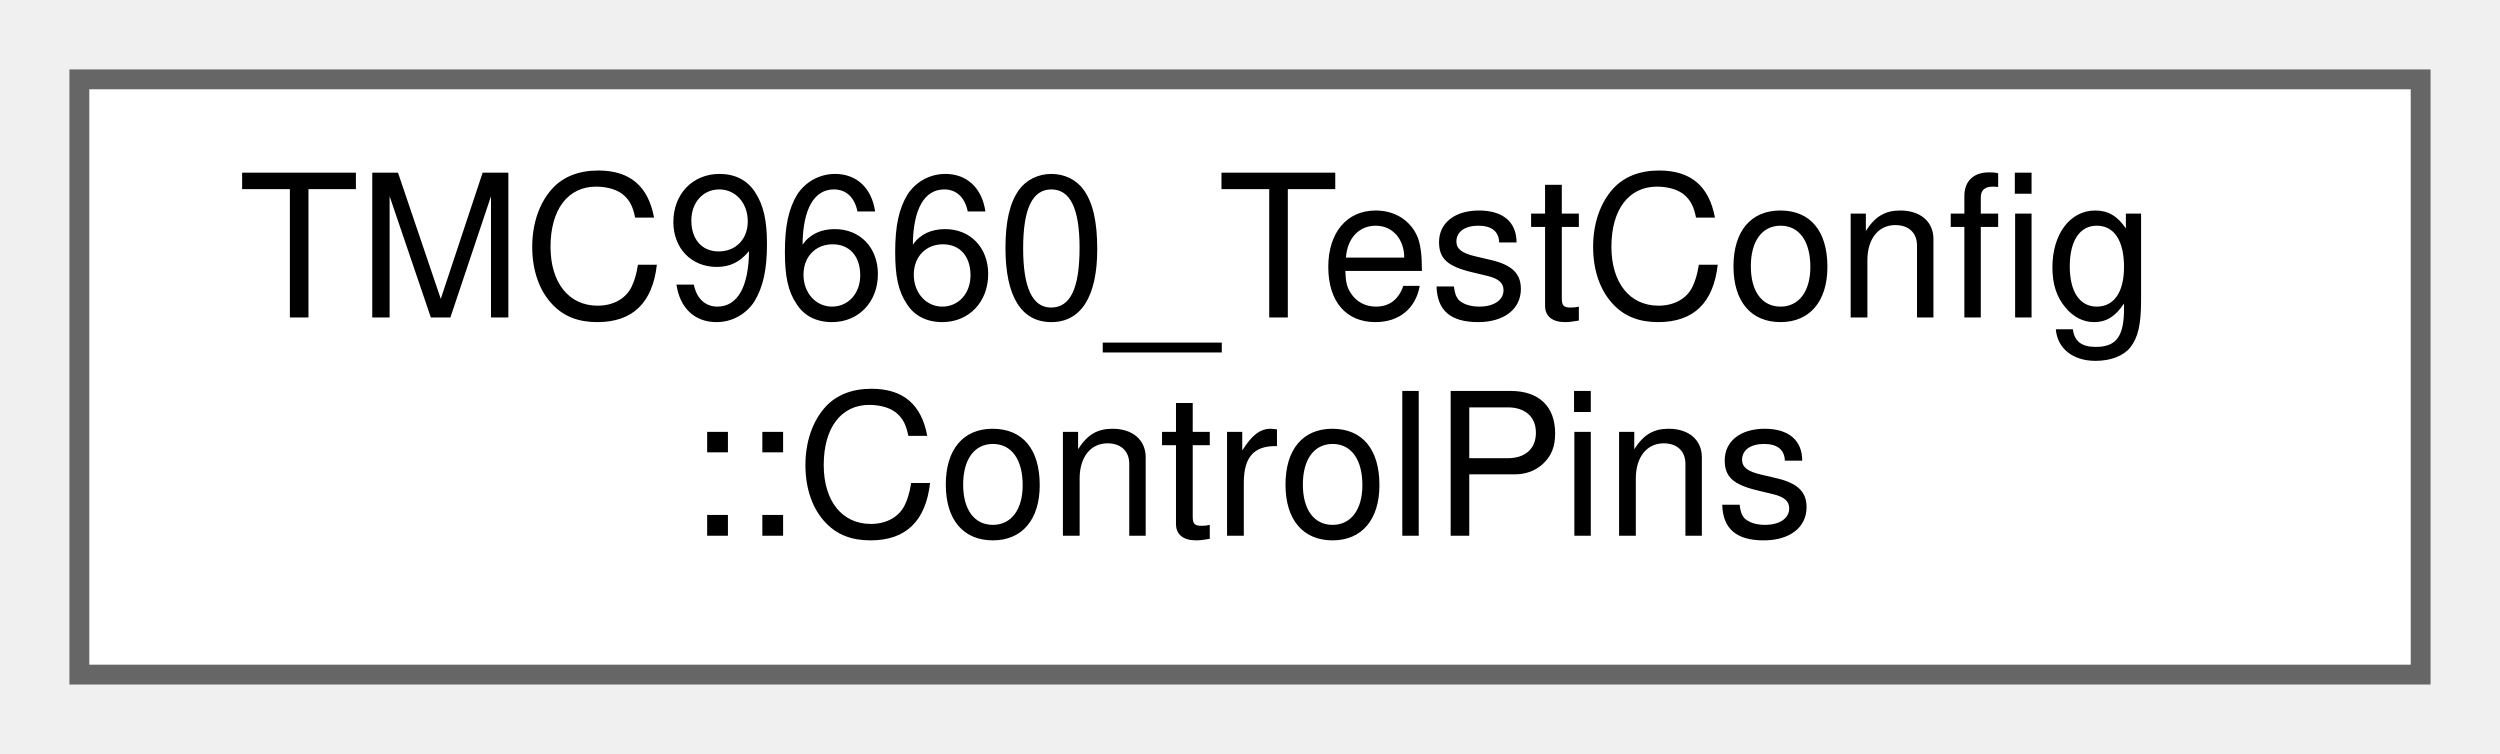
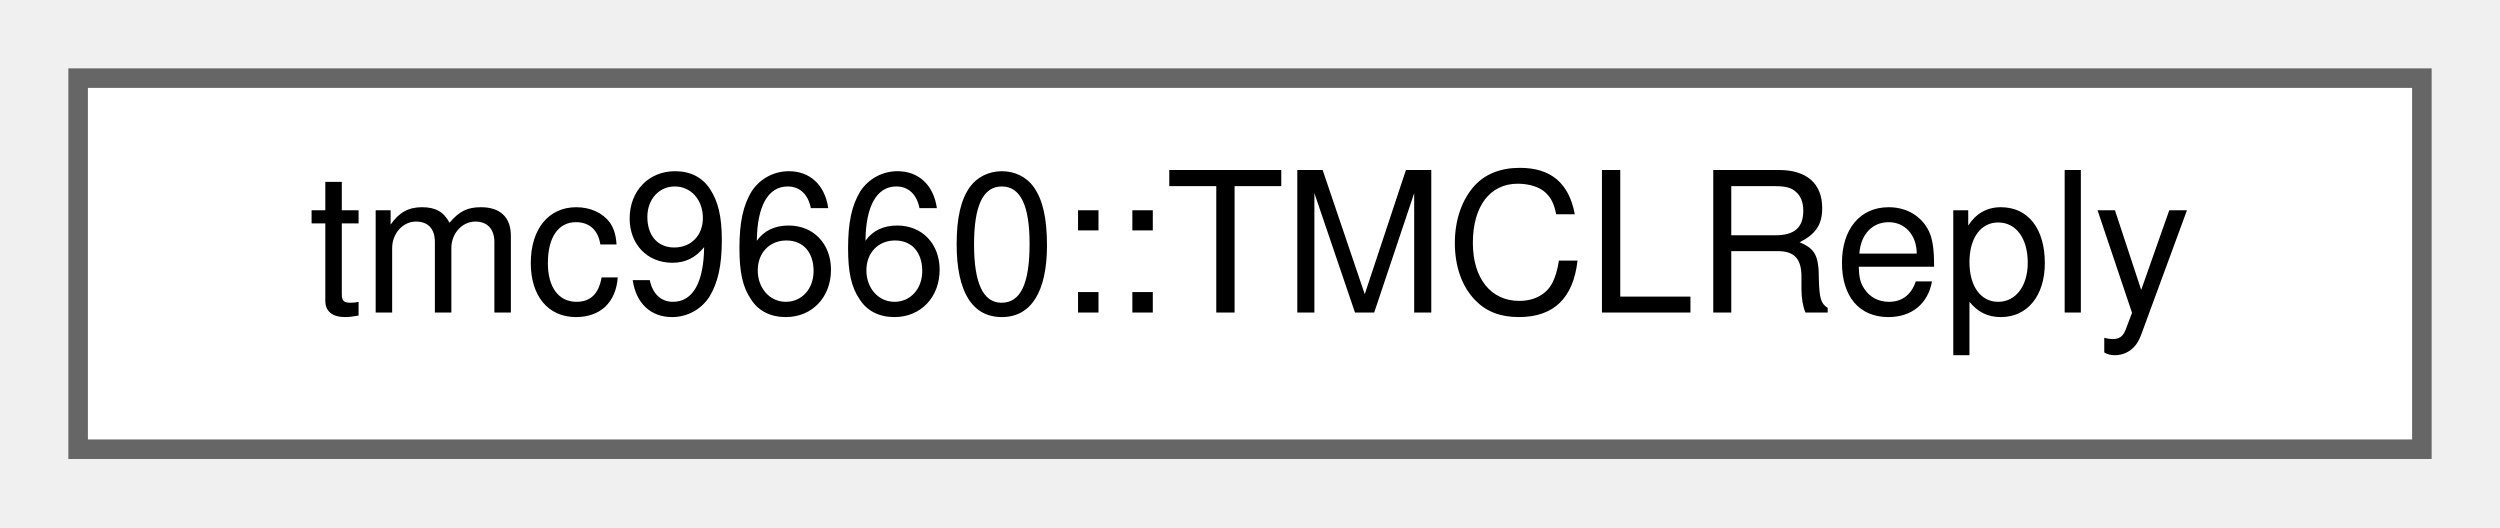
- <svg xmlns="http://www.w3.org/2000/svg" xmlns:xlink="http://www.w3.org/1999/xlink" width="126pt" height="38pt" viewBox="0.00 0.00 126.00 38.00">
-   <g id="graph0" class="graph" transform="scale(1 1) rotate(0) translate(4 34)">
+ <svg xmlns="http://www.w3.org/2000/svg" xmlns:xlink="http://www.w3.org/1999/xlink" width="128pt" height="27pt" viewBox="0.00 0.00 128.00 27.00">
+   <g id="graph0" class="graph" transform="scale(1 1) rotate(0) translate(4 23)">
    <g id="Node000000" class="node">
      <g id="a_Node000000">
-         <a xlink:href="structTMC9660__TestConfig_1_1ControlPins.html" target="_top" xlink:title="Control GPIO Pins for TMC9660.">
-           <polygon fill="white" stroke="#666666" points="118,-30 0,-30 0,0 118,0 118,-30" />
-           <text text-anchor="start" x="8" y="-18" font-family="Helvetica,sans-Serif" font-size="10.00">TMC9660_TestConfig</text>
-           <text text-anchor="middle" x="59" y="-7" font-family="Helvetica,sans-Serif" font-size="10.00">::ControlPins</text>
+         <a xlink:href="structtmc9660_1_1TMCLReply.html" target="_top" xlink:title="Reply structure returned by TMCL command operations.">
+           <polygon fill="white" stroke="#666666" points="120,-19 0,-19 0,0 120,0 120,-19" />
+           <text text-anchor="middle" x="60" y="-7" font-family="Helvetica,sans-Serif" font-size="10.00">tmc9660::TMCLReply</text>
        </a>
      </g>
    </g>
  </g>
</svg>
